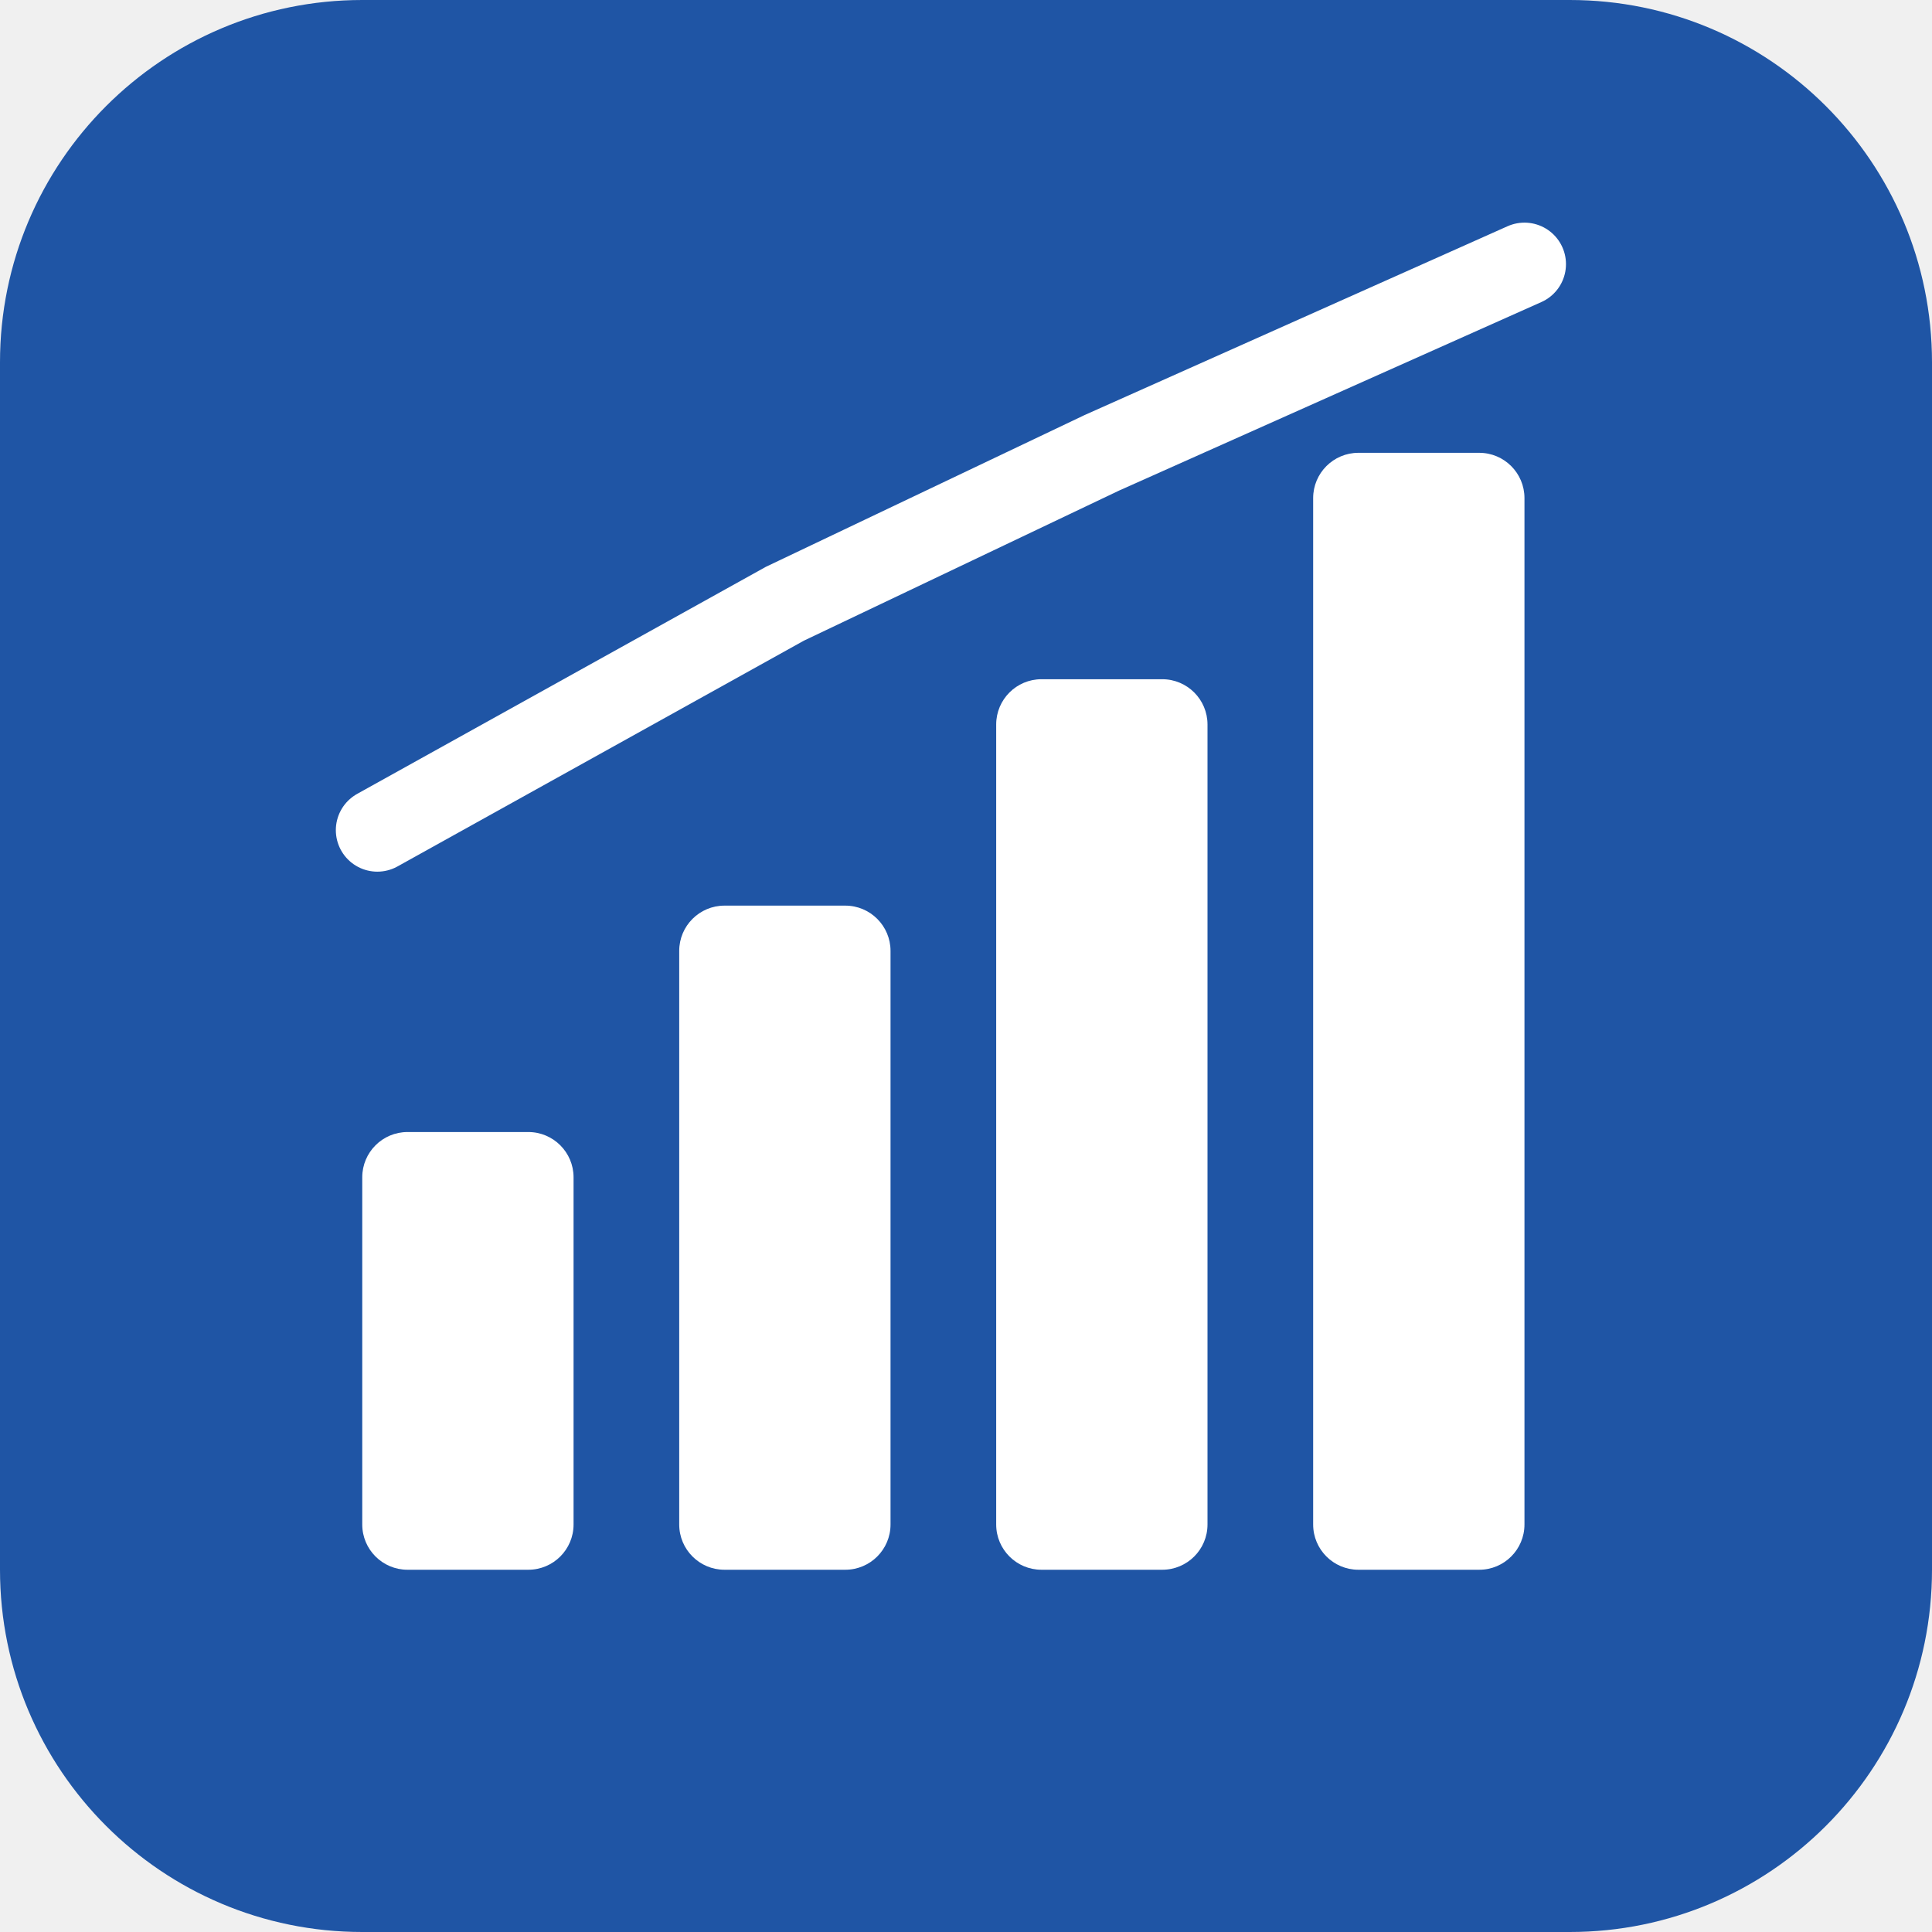
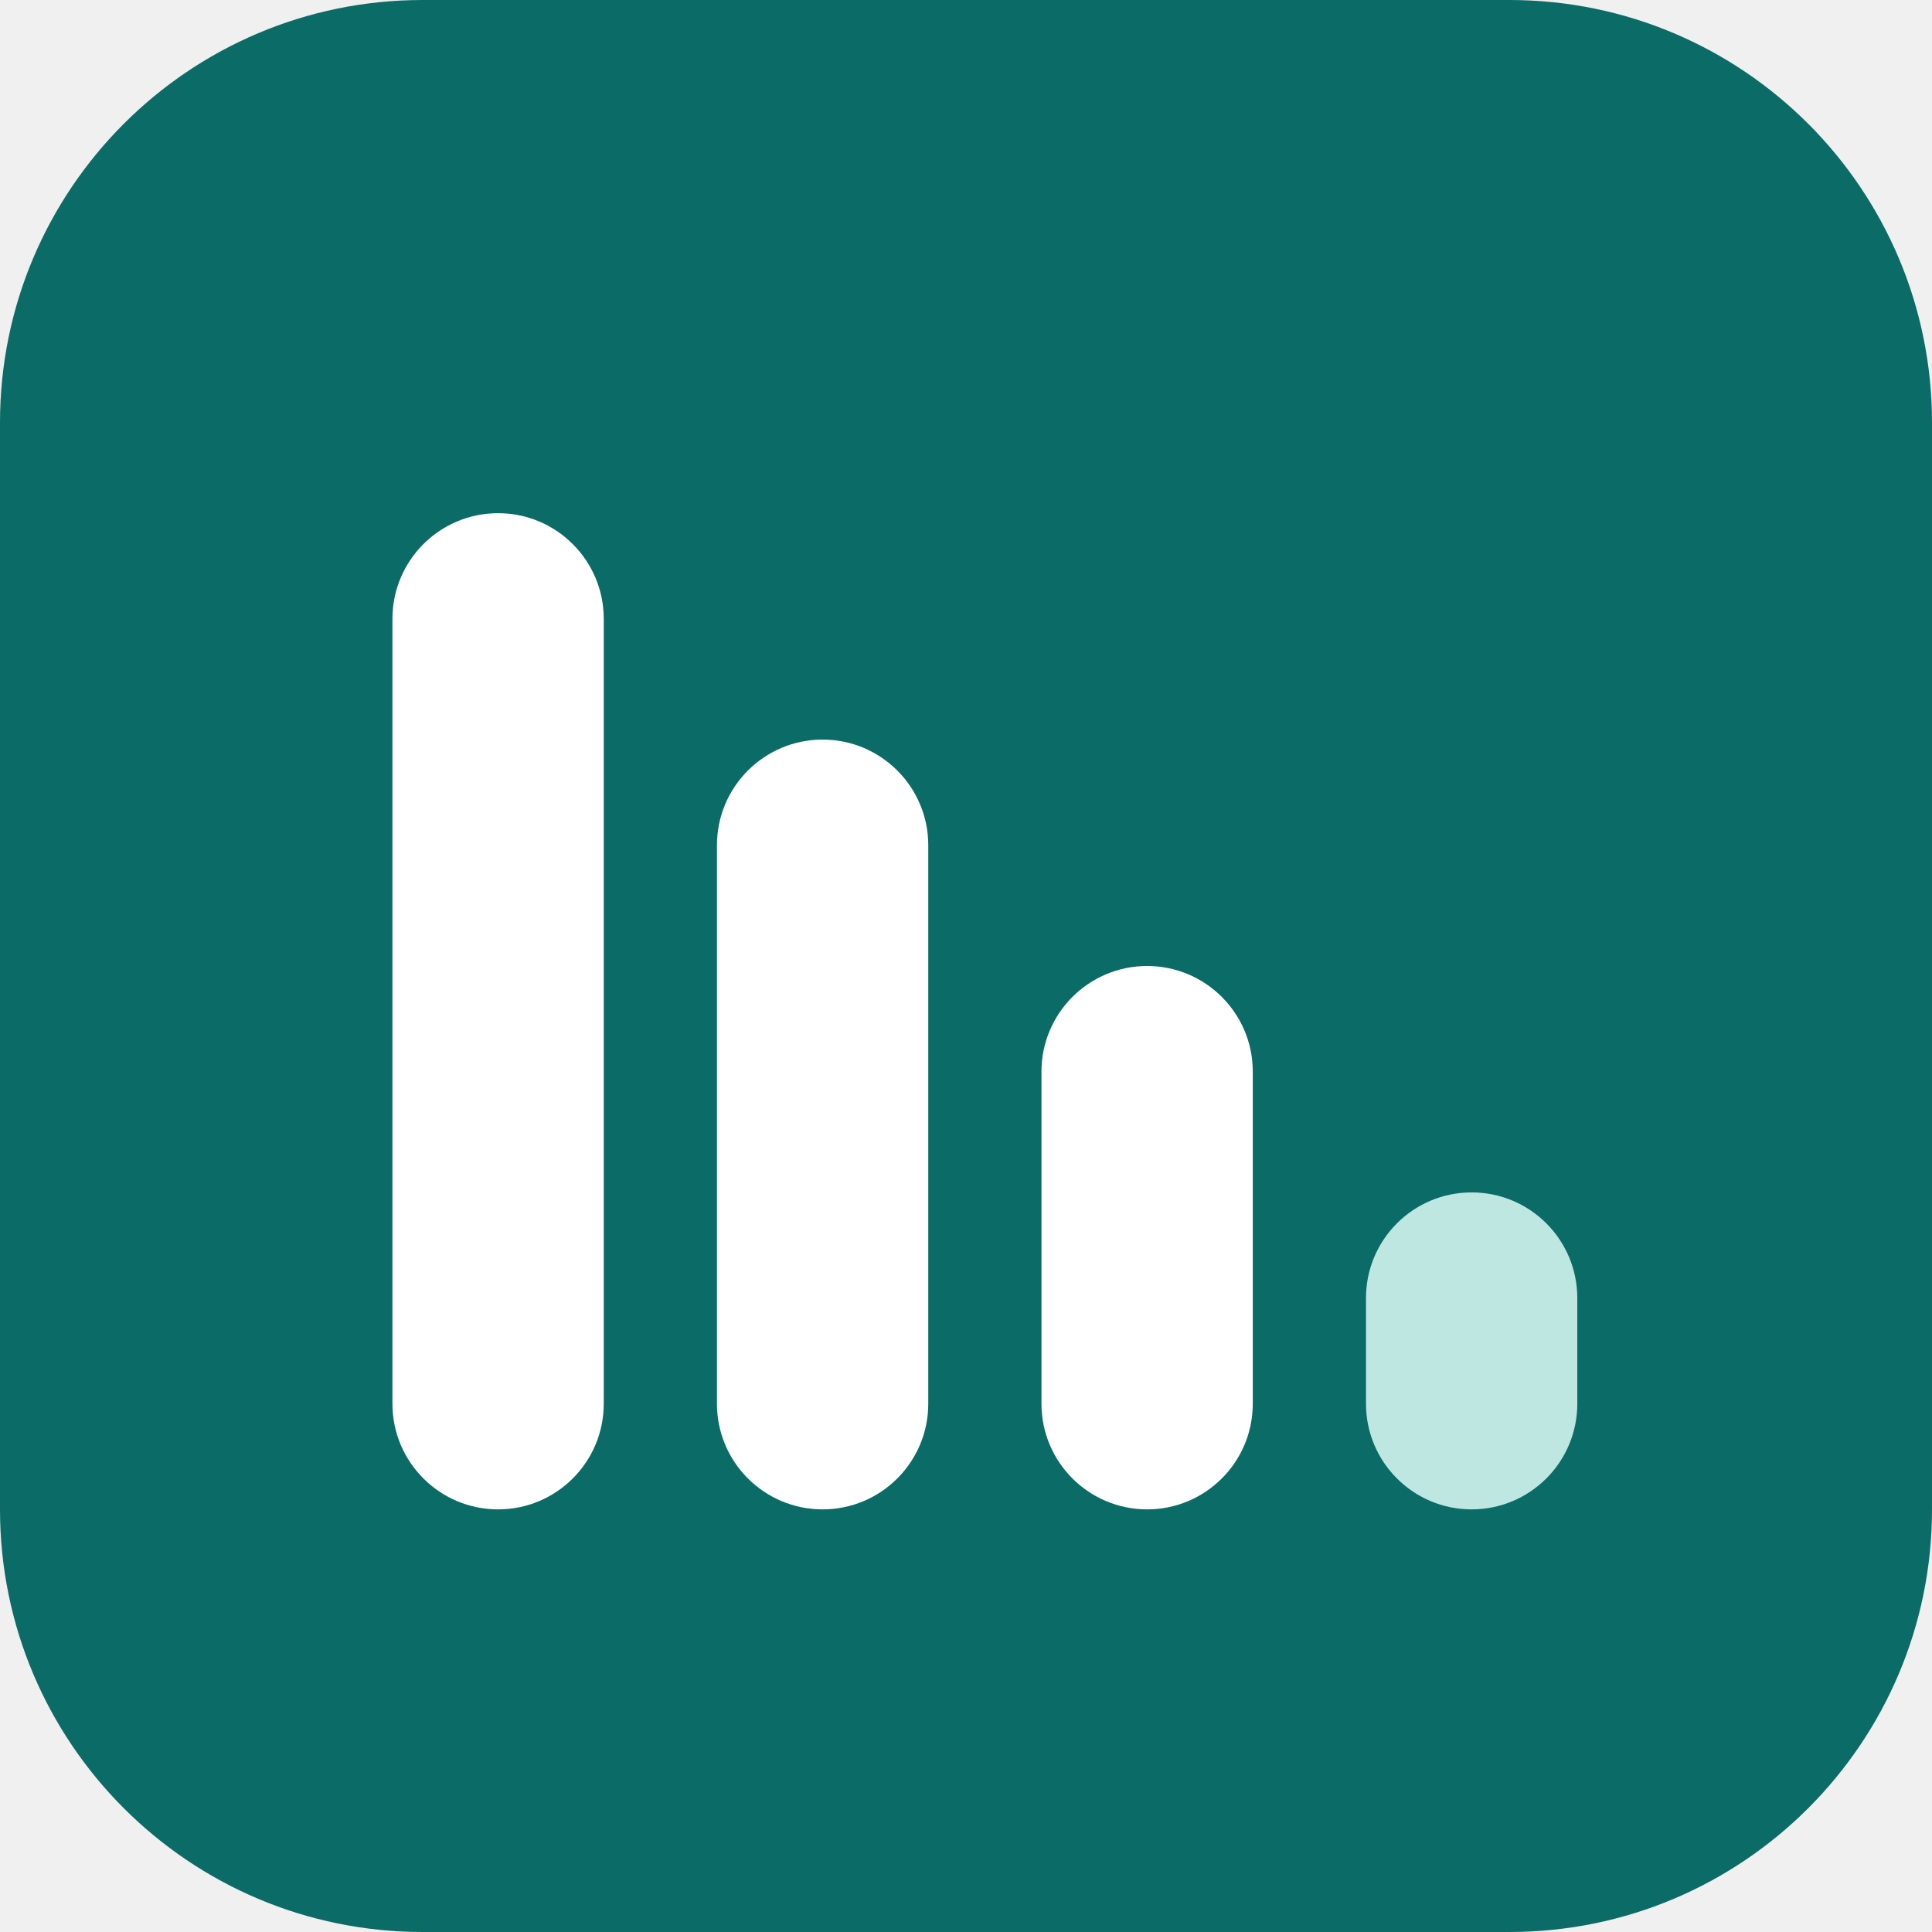
<svg xmlns="http://www.w3.org/2000/svg" viewBox="0 0 512 512">
-   <rect width="512" height="512" rx="96" fill="#1f55a5" />
+   <rect width="512" height="512" rx="112" fill="#0b6b66" />
  <g fill="#fff">
-     <rect x="96" y="300" width="56" height="116" rx="12" />
-     <rect x="180" y="240" width="56" height="176" rx="12" />
-     <rect x="264" y="180" width="56" height="236" rx="12" />
-     <rect x="348" y="120" width="56" height="296" rx="12" />
+     <rect x="104" y="136" width="56" height="264" rx="28" />
+     <rect x="190" y="196" width="56" height="204" rx="28" />
+     <rect x="276" y="256" width="56" height="144" rx="28" />
+     <rect x="362" y="316" width="56" height="84" rx="28" fill="#bfe7e2" />
  </g>
-   <path d="M100 220 L208 160 L292 120 L404 70" stroke="#fff" stroke-width="22" fill="none" stroke-linecap="round" />
</svg>
